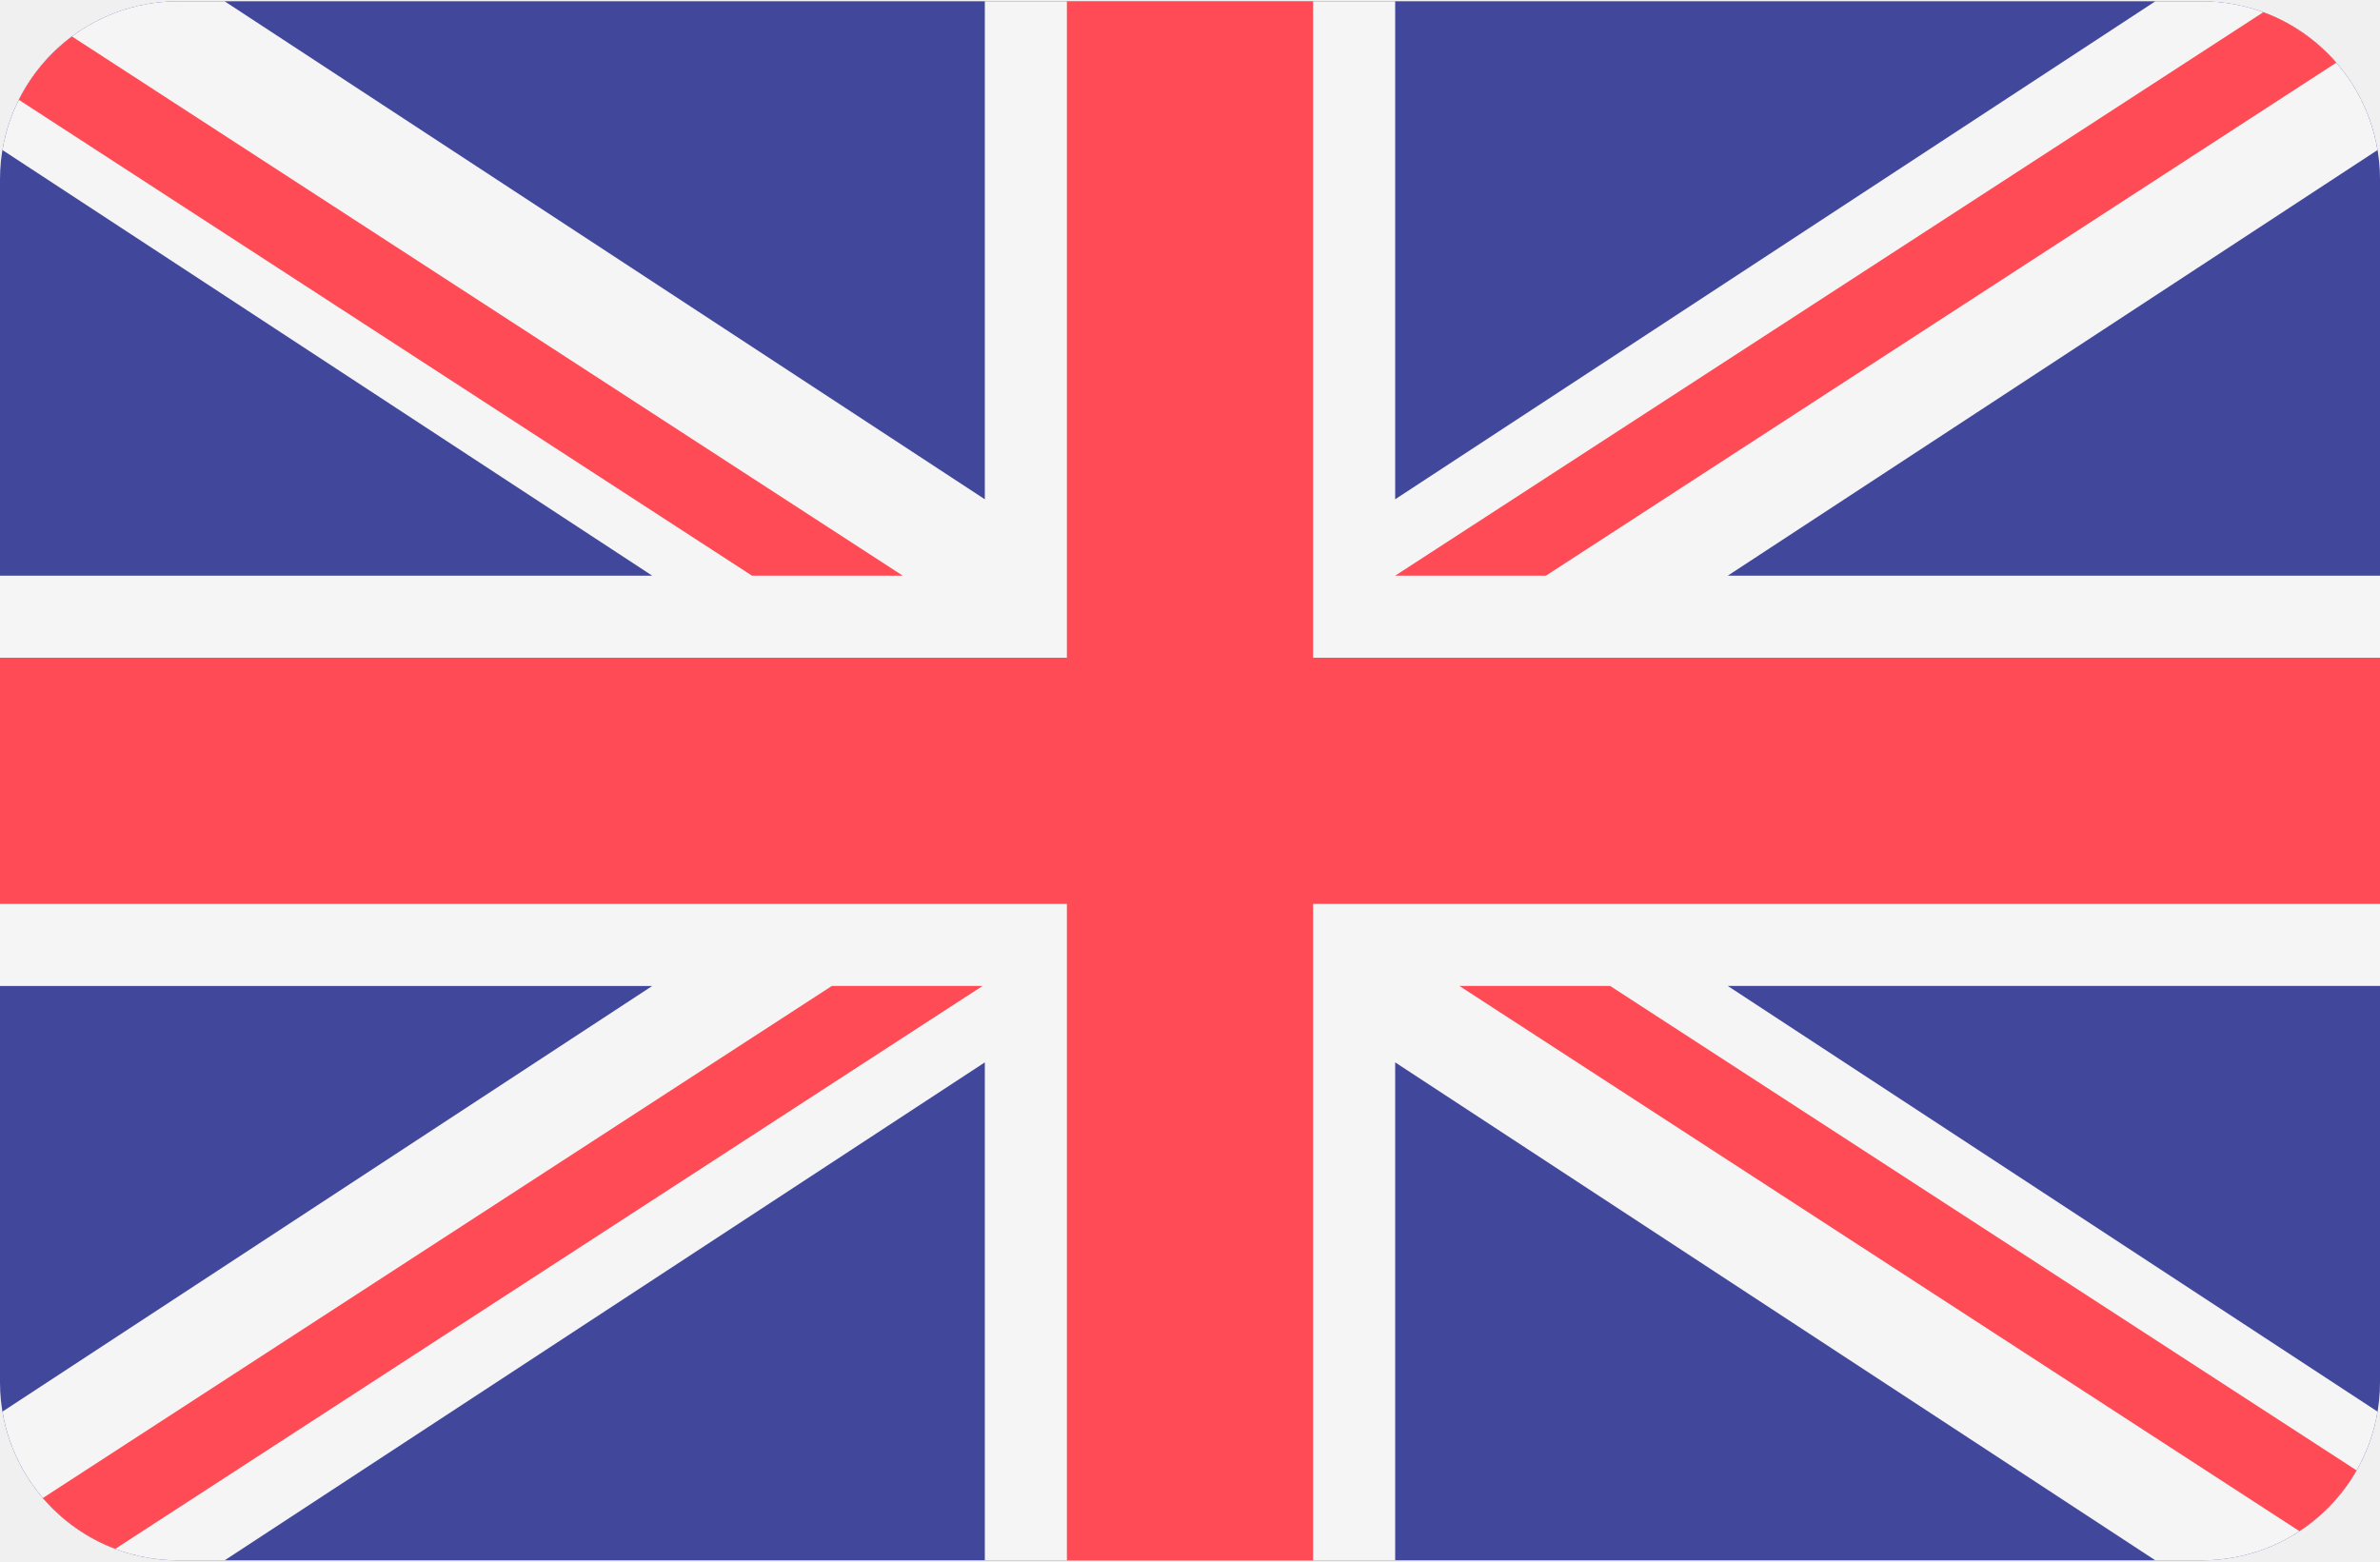
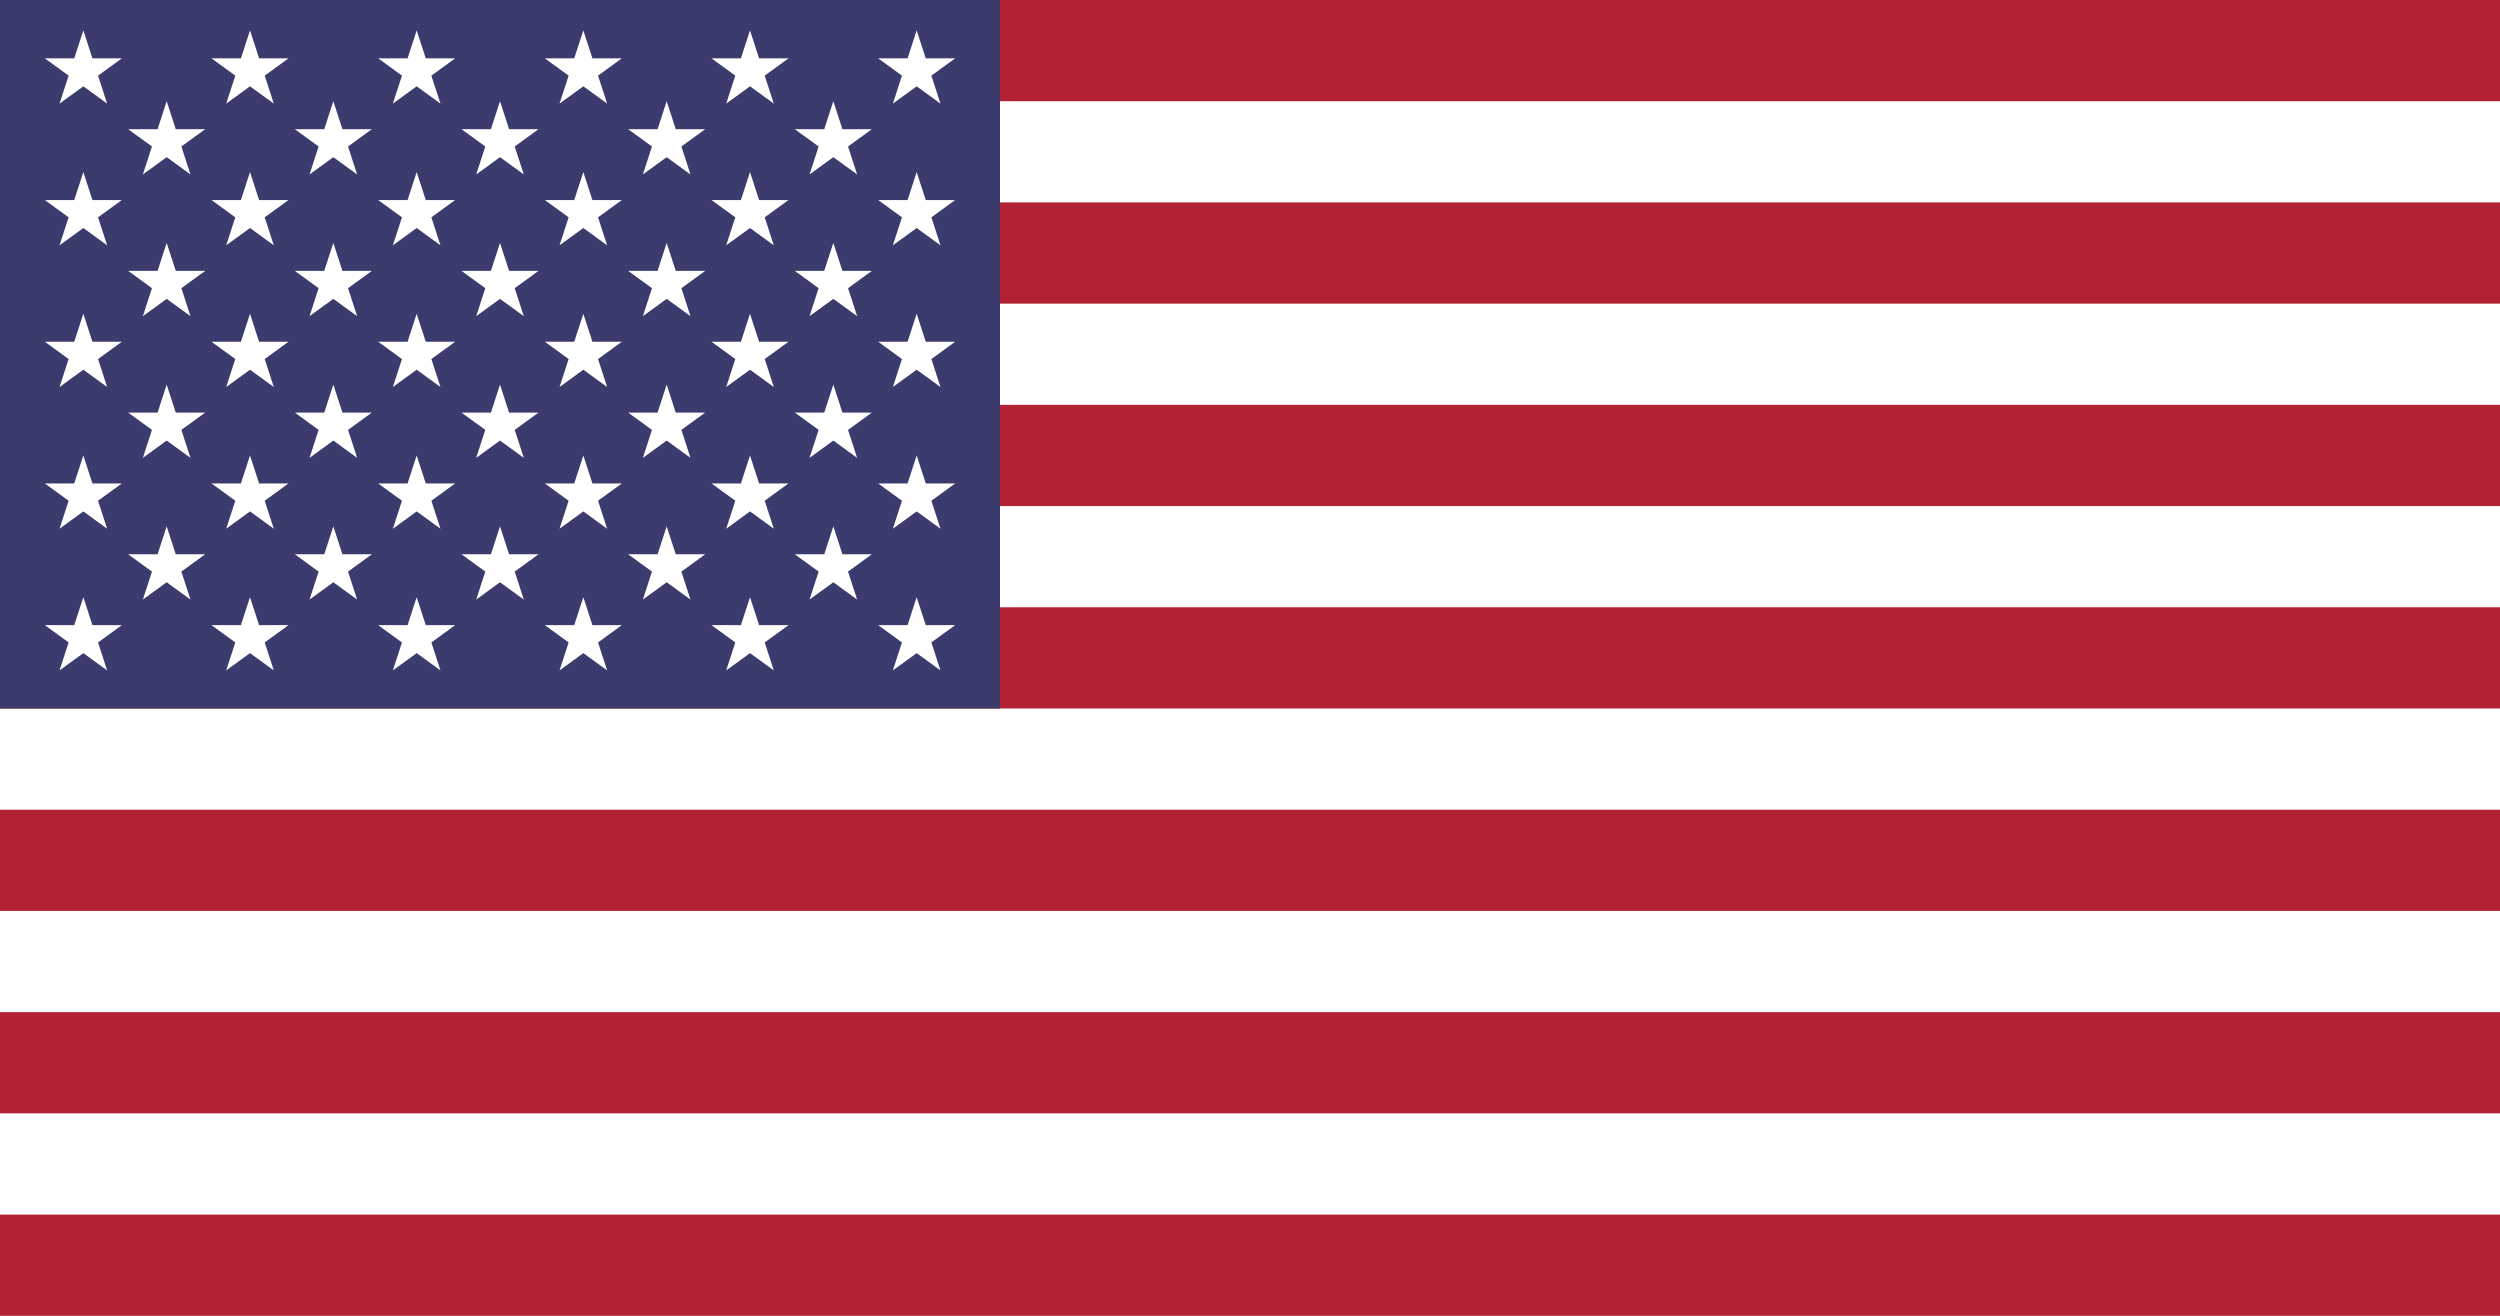
- <svg xmlns="http://www.w3.org/2000/svg" width="512" height="336" viewBox="0 0 512 336" fill="none">
-   <path d="M473.655 0.276H38.345C17.167 0.276 0 17.443 0 38.621V297.38C0 318.557 17.167 335.725 38.345 335.725H473.655C494.832 335.725 512 318.558 512 297.38V38.621C512 17.443 494.833 0.276 473.655 0.276Z" fill="#41479B" />
-   <path d="M511.469 32.282C508.447 14.123 492.672 0.275 473.655 0.275H463.678L300.138 107.422V0.276H211.862V107.423L48.322 0.276H38.345C19.328 0.276 3.553 14.123 0.531 32.283L140.309 123.863H0V212.139H140.309L0.531 303.717C3.553 321.876 19.328 335.724 38.345 335.724H48.322L211.862 228.577V335.724H300.138V228.577L463.678 335.724H473.655C492.672 335.724 508.447 321.877 511.469 303.717L371.691 212.137H512V123.861H371.691L511.469 32.282Z" fill="#F5F5F5" />
-   <path d="M282.483 0.276H229.517V141.517H0V194.483H229.517V335.724H282.483V194.483H512V141.517H282.483V0.276Z" fill="#FF4B55" />
-   <path d="M24.793 333.252L211.376 212.138H178.948L9.224 322.31C13.377 327.157 18.714 330.955 24.793 333.252Z" fill="#FF4B55" />
-   <path d="M346.388 212.138H313.96L494.676 329.443C499.733 326.122 503.953 321.636 506.963 316.368L346.388 212.138Z" fill="#FF4B55" />
-   <path d="M4.049 21.475L161.779 123.862H194.207L15.475 7.842C10.676 11.414 6.749 16.084 4.049 21.475Z" fill="#FF4B55" />
-   <path d="M332.566 123.862L502.601 13.487C498.402 8.656 493.023 4.88 486.902 2.627L300.138 123.862H332.566Z" fill="#FF4B55" />
+ <svg xmlns="http://www.w3.org/2000/svg" xmlns:xlink="http://www.w3.org/1999/xlink" width="1235" height="650" viewBox="0 0 7410 3900">
+   <path fill="#b22234" d="M0 0h7410v3900H0z" />
+   <path d="M0 450h7410m0 600H0m0 600h7410m0 600H0m0 600h7410m0 600H0" stroke="#fff" stroke-width="300" />
+   <path fill="#3c3b6e" d="M0 0h2964v2100H0z" />
+   <g fill="#fff">
+     <g id="d">
+       <g id="c">
+         <g id="e">
+           <g id="b">
+             <path id="a" d="M247 90l70.534 217.082-184.66-134.164h228.253L176.466 307.082z" />
+             <use xlink:href="#a" y="420" />
+             <use xlink:href="#a" y="840" />
+             <use xlink:href="#a" y="1260" />
+           </g>
+           <use xlink:href="#a" y="1680" />
+         </g>
+         <use xlink:href="#b" x="247" y="210" />
+       </g>
+       <use xlink:href="#c" x="494" />
+     </g>
+     <use xlink:href="#d" x="988" />
+     <use xlink:href="#c" x="1976" />
+     <use xlink:href="#e" x="2470" />
+   </g>
</svg>
